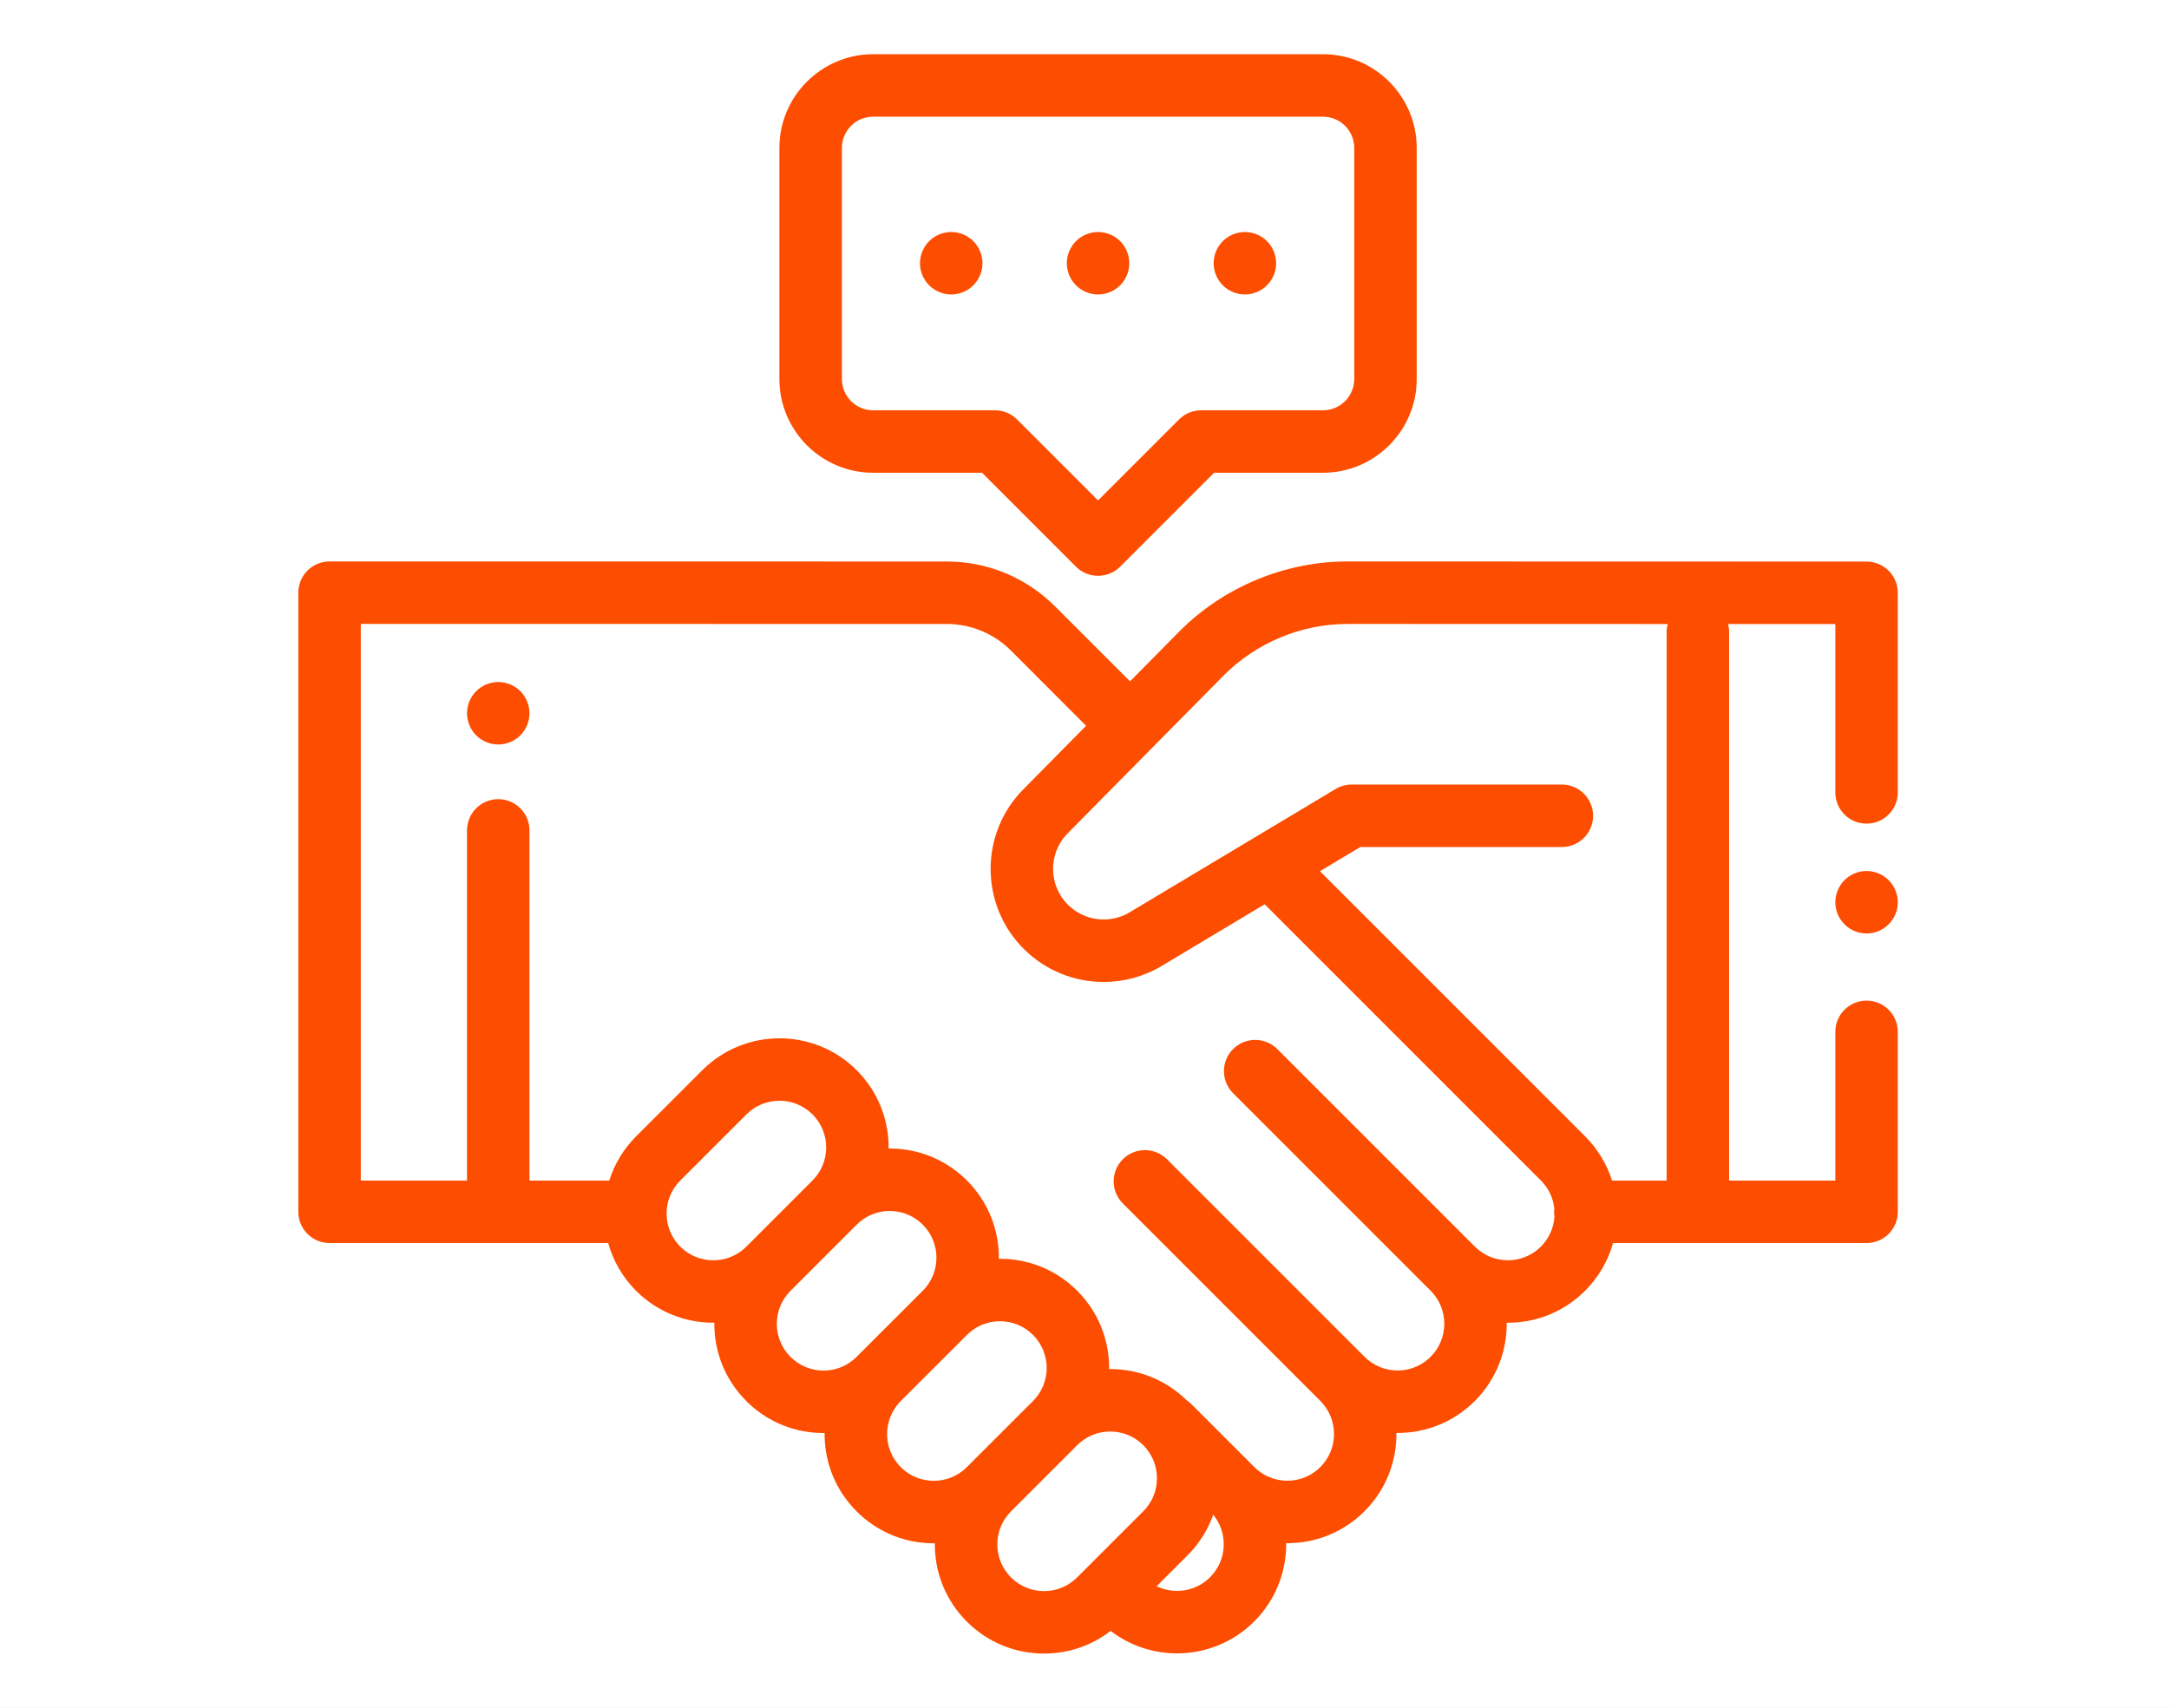
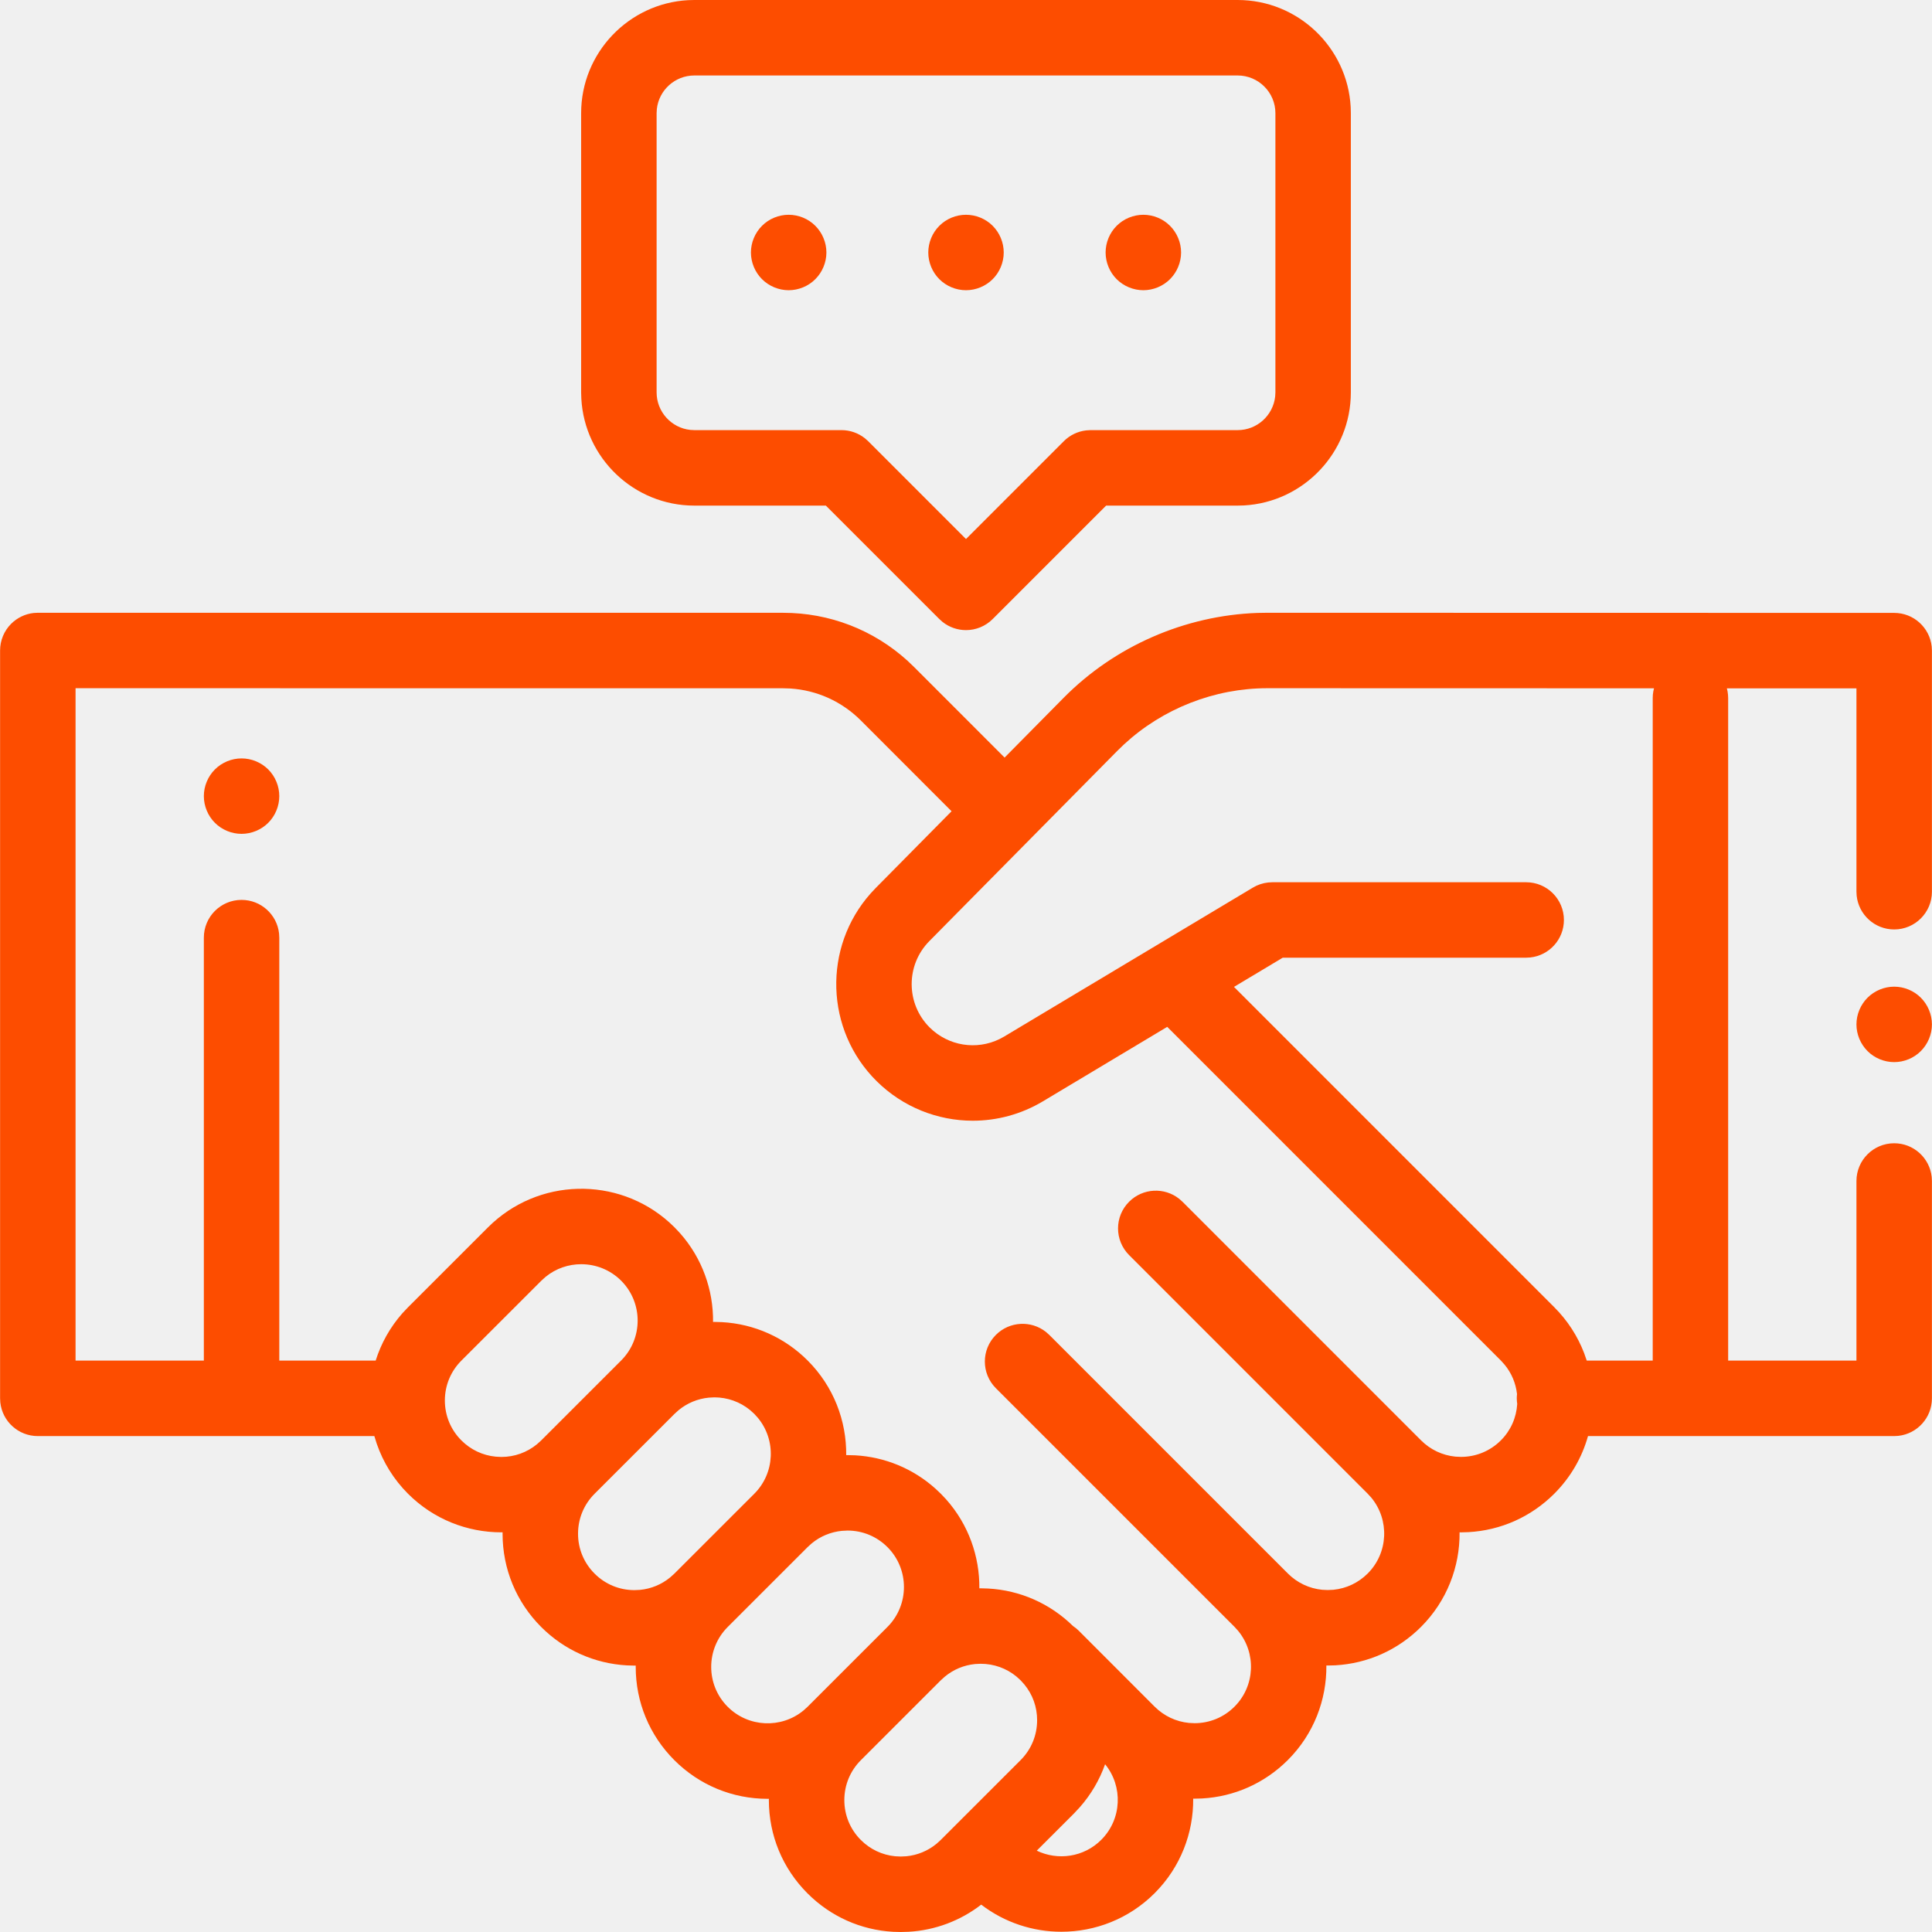
- <svg xmlns="http://www.w3.org/2000/svg" width="80px" height="63px" viewBox="0 0 80 63" version="1.1" style="background: #FFFFFF;">
+ <svg xmlns="http://www.w3.org/2000/svg" width="60px" height="60px" viewBox="0 0 60 60" version="1.1">
  <g id="icons/visual/step4_handshake" stroke="none" stroke-width="1" fill="none" fill-rule="evenodd">
-     <rect fill="#FFFFFF" x="0" y="0" width="80" height="63" />
-     <g id="019-handshake" transform="translate(11, 2)" fill="#FD4D00">
-       <path d="M38.704,18.712 L57.846,18.717 C58.482,18.717 58.997,19.233 58.997,19.869 L58.997,19.869 L58.997,27.231 C58.997,27.868 58.482,28.384 57.845,28.384 C57.209,28.384 56.693,27.868 56.693,27.231 L56.693,27.231 L56.693,21.021 L52.735,21.02 C52.761,21.115 52.775,21.214 52.775,21.317 L52.775,21.317 L52.775,41.551 L56.693,41.551 L56.693,36.065 C56.693,35.429 57.209,34.913 57.845,34.913 C58.481,34.913 58.997,35.429 58.997,36.065 L58.997,36.065 L58.997,42.703 C58.997,43.34 58.482,43.856 57.845,43.856 L57.845,43.856 L48.494,43.856 C48.31,44.515 47.96,45.119 47.463,45.616 C46.702,46.377 45.691,46.796 44.615,46.796 L44.615,46.796 L44.594,46.795 L44.594,46.795 L44.573,46.795 C44.583,47.84 44.191,48.887 43.396,49.683 C42.635,50.443 41.623,50.862 40.548,50.862 C40.548,50.862 40.547,50.862 40.547,50.862 L40.505,50.861 C40.515,51.906 40.123,52.954 39.328,53.749 C38.567,54.51 37.556,54.928 36.48,54.928 L36.48,54.928 C36.465,54.928 36.452,54.927 36.438,54.927 C36.448,55.972 36.056,57.02 35.26,57.815 C34.475,58.6 33.444,58.993 32.412,58.993 C31.548,58.993 30.684,58.716 29.964,58.164 C29.263,58.706 28.409,59 27.508,59 L27.508,59 C26.432,59 25.42,58.581 24.659,57.82 C23.899,57.059 23.48,56.048 23.48,54.972 C23.48,54.958 23.481,54.945 23.481,54.932 C23.468,54.932 23.455,54.933 23.442,54.933 L23.441,54.933 L23.212,54.926 C22.222,54.871 21.299,54.459 20.593,53.752 C19.832,52.991 19.414,51.98 19.414,50.904 C19.414,50.89 19.415,50.877 19.415,50.864 C19.402,50.864 19.389,50.865 19.375,50.865 L19.375,50.865 L19.145,50.858 C18.156,50.803 17.233,50.391 16.527,49.685 C15.766,48.924 15.347,47.912 15.347,46.836 C15.347,46.822 15.348,46.808 15.348,46.794 C15.335,46.794 15.322,46.795 15.309,46.795 C14.277,46.795 13.246,46.402 12.46,45.617 C11.954,45.11 11.612,44.501 11.432,43.855 L11.432,43.855 L1.155,43.855 C0.519,43.855 0.003,43.339 0.003,42.703 L0.003,42.703 L0.003,19.865 C0.003,19.559 0.124,19.266 0.34,19.05 C0.556,18.834 0.849,18.712 1.155,18.712 L1.155,18.712 L23.914,18.714 C25.426,18.714 26.849,19.304 27.918,20.373 L27.918,20.373 L30.679,23.135 L32.48,21.312 C34.112,19.66 36.38,18.712 38.702,18.712 L38.702,18.712 L38.704,18.712 Z M29.949,50.809 L29.778,50.817 C29.382,50.856 29.015,51.029 28.73,51.313 L28.73,51.313 L26.29,53.753 C25.964,54.079 25.785,54.511 25.784,54.972 C25.784,55.432 25.964,55.865 26.289,56.19 C26.615,56.516 27.047,56.695 27.508,56.696 L27.508,56.696 L27.679,56.687 C28.075,56.648 28.442,56.476 28.727,56.191 L28.727,56.191 L29.149,55.769 L29.149,55.769 L29.15,55.768 L31.167,53.751 C31.493,53.426 31.672,52.993 31.672,52.532 C31.672,52.072 31.493,51.639 31.168,51.314 L31.168,51.314 L31.041,51.198 C30.734,50.946 30.352,50.809 29.949,50.809 L29.949,50.809 Z M33.748,53.876 C33.55,54.436 33.229,54.949 32.796,55.381 L32.796,55.381 L31.661,56.516 C32.303,56.826 33.099,56.717 33.631,56.185 C34.262,55.555 34.301,54.553 33.748,53.876 Z M25.883,46.741 C25.883,46.741 25.883,46.741 25.882,46.741 L25.711,46.749 C25.316,46.788 24.949,46.961 24.664,47.246 L24.664,47.246 L22.223,49.685 C21.551,50.357 21.551,51.451 22.223,52.123 C22.895,52.795 23.988,52.795 24.66,52.123 L24.66,52.123 L27.101,49.683 C27.773,49.012 27.773,47.918 27.101,47.246 C26.776,46.92 26.343,46.741 25.883,46.741 Z M2.307,21.017 L2.307,41.551 L6.225,41.551 L6.225,28.633 C6.225,27.997 6.741,27.481 7.377,27.481 C8.013,27.481 8.529,27.997 8.529,28.633 L8.529,28.633 L8.529,41.551 L11.472,41.551 C11.66,40.954 11.99,40.393 12.462,39.92 L12.462,39.92 L14.903,37.481 C16.473,35.91 19.029,35.911 20.599,37.481 L20.599,37.481 L20.763,37.656 C21.448,38.427 21.785,39.4 21.776,40.37 C21.789,40.37 21.803,40.369 21.817,40.369 C21.817,40.369 21.817,40.369 21.817,40.369 L22.047,40.375 C23.037,40.431 23.959,40.843 24.665,41.549 C25.461,42.345 25.852,43.393 25.842,44.438 C25.856,44.437 25.869,44.437 25.883,44.437 L25.883,44.437 L26.113,44.443 C27.103,44.498 28.025,44.91 28.732,45.617 L28.732,45.617 L28.896,45.791 C29.581,46.562 29.918,47.535 29.908,48.505 C29.922,48.505 29.935,48.504 29.949,48.504 C31.012,48.504 32.011,48.914 32.769,49.657 C32.831,49.698 32.89,49.746 32.945,49.801 L32.945,49.801 L35.261,52.118 C35.587,52.444 36.02,52.623 36.48,52.623 L36.48,52.623 L36.652,52.615 C37.047,52.576 37.414,52.404 37.699,52.119 C38.371,51.447 38.371,50.353 37.699,49.681 L37.699,49.681 L30.413,42.394 C29.963,41.944 29.963,41.215 30.413,40.765 C30.863,40.315 31.593,40.315 32.043,40.765 L32.043,40.765 L39.329,48.052 C39.655,48.378 40.087,48.557 40.548,48.557 C40.548,48.557 40.548,48.557 40.548,48.557 L40.719,48.549 C41.115,48.51 41.482,48.337 41.766,48.052 C42.439,47.381 42.439,46.287 41.767,45.615 L41.767,45.615 L34.481,38.328 C34.256,38.103 34.143,37.808 34.143,37.513 C34.143,37.219 34.256,36.924 34.481,36.699 C34.931,36.249 35.66,36.249 36.11,36.699 L36.11,36.699 L43.396,43.986 C43.722,44.311 44.155,44.491 44.615,44.491 L44.615,44.491 L44.787,44.483 C45.182,44.444 45.549,44.271 45.834,43.986 C46.134,43.686 46.308,43.295 46.334,42.874 C46.325,42.818 46.32,42.761 46.32,42.703 C46.32,42.659 46.323,42.616 46.327,42.574 C46.284,42.187 46.114,41.828 45.834,41.549 L45.834,41.549 L35.645,31.359 L31.85,33.632 C31.184,34.03 30.443,34.225 29.708,34.225 C28.637,34.225 27.577,33.813 26.774,33.019 C25.139,31.403 25.124,28.757 26.74,27.122 L26.74,27.122 L29.059,24.774 L26.289,22.002 C25.654,21.368 24.811,21.019 23.914,21.018 L23.914,21.018 L2.307,21.017 Z M21.817,42.673 L21.645,42.681 C21.249,42.72 20.883,42.893 20.598,43.178 L20.598,43.178 L18.157,45.618 C17.832,45.943 17.652,46.376 17.652,46.836 C17.652,47.297 17.831,47.729 18.157,48.055 C18.482,48.381 18.915,48.56 19.375,48.56 L19.375,48.56 L19.547,48.552 C19.942,48.513 20.309,48.34 20.594,48.055 L20.594,48.055 L23.035,45.616 C23.707,44.944 23.707,43.85 23.035,43.178 L23.035,43.178 L22.908,43.063 C22.601,42.811 22.219,42.673 21.817,42.673 L21.817,42.673 Z M17.75,38.606 C17.309,38.606 16.867,38.774 16.531,39.11 L16.531,39.11 L14.091,41.55 C13.765,41.875 13.586,42.308 13.586,42.769 C13.586,43.229 13.765,43.662 14.09,43.987 C14.416,44.313 14.849,44.492 15.309,44.492 L15.309,44.492 L15.48,44.484 C15.876,44.445 16.243,44.273 16.528,43.988 L16.528,43.988 L18.968,41.548 C19.64,40.876 19.641,39.783 18.969,39.111 C18.633,38.775 18.191,38.606 17.75,38.606 Z M38.704,21.017 C36.992,21.017 35.321,21.715 34.119,22.932 L34.119,22.932 L28.379,28.742 C27.656,29.473 27.663,30.658 28.394,31.381 C29,31.98 29.934,32.093 30.665,31.655 L30.665,31.655 L38.262,27.106 C38.441,26.999 38.645,26.942 38.854,26.942 L38.854,26.942 L46.607,26.942 C47.243,26.942 47.759,27.458 47.759,28.094 C47.759,28.731 47.243,29.247 46.607,29.247 L46.607,29.247 L39.173,29.247 L37.684,30.138 L47.464,39.919 C47.928,40.384 48.264,40.942 48.457,41.551 L48.457,41.551 L50.471,41.551 L50.471,21.317 C50.471,21.214 50.486,21.115 50.511,21.02 L50.511,21.02 L38.704,21.017 L38.704,21.017 Z M57.845,30.131 C58.148,30.131 58.446,30.254 58.66,30.469 C58.874,30.683 58.998,30.98 58.998,31.283 C58.998,31.587 58.874,31.884 58.66,32.098 C58.446,32.313 58.148,32.436 57.845,32.436 C57.542,32.436 57.245,32.313 57.031,32.098 C56.816,31.884 56.693,31.588 56.693,31.283 C56.693,30.98 56.816,30.683 57.031,30.469 C57.245,30.254 57.542,30.131 57.845,30.131 Z M7.377,23.16 C7.68,23.16 7.977,23.283 8.192,23.498 C8.406,23.712 8.529,24.009 8.529,24.312 C8.529,24.615 8.406,24.913 8.192,25.127 C7.977,25.341 7.68,25.464 7.377,25.464 C7.074,25.464 6.777,25.341 6.562,25.127 C6.348,24.913 6.225,24.615 6.225,24.312 C6.225,24.009 6.348,23.712 6.562,23.498 C6.777,23.283 7.074,23.16 7.377,23.16 Z M37.796,2.16715534e-12 C39.702,2.16715534e-12 41.253,1.551 41.253,3.457 L41.253,3.457 L41.253,11.983 C41.253,13.889 39.702,15.44 37.796,15.44 L37.796,15.44 L33.78,15.44 L30.315,18.905 C30.09,19.13 29.795,19.242 29.5,19.242 C29.205,19.242 28.91,19.13 28.685,18.905 L28.685,18.905 L25.22,15.44 L21.204,15.44 C19.298,15.44 17.747,13.889 17.747,11.983 L17.747,11.983 L17.747,3.457 C17.747,1.551 19.298,2.16715534e-12 21.204,2.16715534e-12 L21.204,2.16715534e-12 Z M37.796,2.304 L21.204,2.304 C20.569,2.304 20.052,2.821 20.052,3.457 L20.052,3.457 L20.052,11.983 C20.052,12.619 20.569,13.136 21.204,13.136 L21.204,13.136 L25.698,13.136 C26.003,13.136 26.296,13.257 26.512,13.473 L26.512,13.473 L29.5,16.461 L32.488,13.473 C32.704,13.257 32.997,13.136 33.303,13.136 L33.303,13.136 L37.796,13.136 C38.432,13.136 38.949,12.619 38.949,11.983 L38.949,11.983 L38.949,3.457 C38.949,2.821 38.432,2.304 37.796,2.304 L37.796,2.304 Z M24.085,6.559 C24.388,6.559 24.685,6.681 24.899,6.896 C25.113,7.111 25.237,7.407 25.237,7.711 C25.237,8.014 25.113,8.311 24.899,8.525 C24.685,8.74 24.388,8.863 24.085,8.863 C23.782,8.863 23.484,8.74 23.27,8.525 C23.056,8.311 22.932,8.014 22.932,7.711 C22.932,7.407 23.056,7.111 23.27,6.896 C23.484,6.681 23.78,6.559 24.085,6.559 Z M29.5,6.559 C29.803,6.559 30.1,6.681 30.315,6.896 C30.529,7.111 30.652,7.407 30.652,7.711 C30.652,8.014 30.529,8.311 30.315,8.525 C30.1,8.74 29.803,8.863 29.5,8.863 C29.197,8.863 28.9,8.74 28.686,8.525 C28.471,8.311 28.348,8.014 28.348,7.711 C28.348,7.407 28.471,7.111 28.686,6.896 C28.9,6.681 29.197,6.559 29.5,6.559 Z M34.916,6.559 C35.219,6.559 35.516,6.681 35.73,6.896 C35.945,7.111 36.068,7.407 36.068,7.711 C36.068,8.014 35.945,8.311 35.73,8.525 C35.516,8.74 35.219,8.863 34.916,8.863 C34.613,8.863 34.315,8.74 34.101,8.525 C33.887,8.311 33.763,8.014 33.763,7.711 C33.763,7.407 33.887,7.111 34.101,6.896 C34.315,6.681 34.613,6.559 34.916,6.559 Z" id="Combined-Shape" />
+     <g id="019-handshake" fill="#FD4D00">
+       <g id="Group" transform="translate(0.002695, 0)">
+         <path d="M39.358,19.03 L58.823,19.034 C59.427,19.034 59.924,19.491 59.988,20.078 L59.995,20.206 L59.995,27.693 C59.995,28.34 59.47,28.865 58.823,28.865 C58.219,28.865 57.722,28.408 57.658,27.82 L57.651,27.693 L57.651,21.377 L53.627,21.377 C53.644,21.441 53.656,21.507 53.662,21.575 L53.667,21.678 L53.667,42.255 L57.651,42.255 L57.651,36.677 C57.651,36.03 58.176,35.505 58.823,35.505 C59.427,35.505 59.924,35.962 59.988,36.549 L59.995,36.677 L59.995,43.427 C59.995,44.031 59.538,44.528 58.951,44.592 L58.823,44.599 L49.314,44.599 C49.127,45.269 48.771,45.884 48.265,46.39 C47.546,47.108 46.608,47.526 45.602,47.582 L45.369,47.589 L45.347,47.588 L45.326,47.588 C45.336,48.65 44.937,49.716 44.128,50.525 C43.41,51.243 42.472,51.661 41.466,51.718 L41.232,51.724 C41.218,51.724 41.203,51.723 41.189,51.723 C41.199,52.786 40.801,53.851 39.992,54.66 C39.273,55.378 38.335,55.797 37.329,55.853 L37.096,55.859 L37.074,55.859 L37.053,55.858 C37.063,56.921 36.664,57.986 35.855,58.795 C35.057,59.593 34.008,59.992 32.959,59.992 C32.08,59.992 31.201,59.711 30.47,59.15 C29.822,59.651 29.044,59.944 28.22,59.993 L27.972,60 L27.738,59.994 C26.731,59.938 25.793,59.519 25.075,58.8 C24.301,58.026 23.875,56.998 23.875,55.903 C23.875,55.89 23.876,55.876 23.876,55.863 C23.863,55.863 23.85,55.864 23.836,55.864 C22.742,55.864 21.713,55.437 20.939,54.663 C20.166,53.889 19.74,52.861 19.74,51.767 C19.74,51.753 19.741,51.74 19.741,51.726 C19.728,51.726 19.714,51.727 19.701,51.727 L19.701,51.727 L19.467,51.72 C18.461,51.664 17.522,51.245 16.804,50.527 C16.031,49.753 15.605,48.724 15.605,47.63 C15.605,47.616 15.606,47.602 15.606,47.587 C15.593,47.588 15.579,47.588 15.566,47.588 C14.517,47.588 13.468,47.189 12.669,46.39 C12.218,45.939 11.896,45.408 11.7,44.843 L11.623,44.599 L1.172,44.599 C0.568,44.599 0.07,44.142 0.007,43.555 L2.13162821e-14,43.427 L2.13162821e-14,20.201 C2.13162821e-14,19.891 0.123,19.593 0.343,19.373 C0.532,19.185 0.777,19.067 1.04,19.037 L1.172,19.03 L24.316,19.031 C25.759,19.031 27.12,19.558 28.181,20.52 L28.389,20.719 L31.196,23.527 L33.028,21.673 C34.615,20.066 36.794,19.115 39.048,19.035 L39.355,19.03 L39.358,19.03 Z M30.454,51.67 L30.28,51.678 C29.935,51.712 29.611,51.846 29.344,52.066 L29.214,52.183 L26.732,54.664 C26.401,54.995 26.219,55.435 26.219,55.903 C26.219,56.372 26.401,56.812 26.732,57.143 C27.022,57.433 27.395,57.608 27.797,57.648 L27.971,57.656 L28.146,57.648 C28.491,57.614 28.814,57.48 29.082,57.26 L29.211,57.143 L29.642,56.712 L29.642,56.712 L31.693,54.662 C32.024,54.331 32.206,53.891 32.206,53.423 C32.207,53.013 32.067,52.625 31.81,52.313 L31.693,52.183 L31.564,52.066 C31.252,51.81 30.864,51.67 30.454,51.67 Z M34.317,54.79 C34.145,55.277 33.88,55.73 33.531,56.126 L33.35,56.32 L32.195,57.474 C32.848,57.789 33.657,57.679 34.198,57.137 C34.84,56.496 34.879,55.477 34.317,54.79 Z M26.319,47.533 L26.144,47.542 C25.8,47.575 25.476,47.709 25.208,47.929 L25.079,48.046 L22.597,50.527 C21.914,51.211 21.913,52.323 22.597,53.006 C23.24,53.649 24.263,53.688 24.951,53.12 L25.076,53.007 L27.558,50.526 C28.241,49.842 28.241,48.73 27.558,48.047 C27.227,47.716 26.787,47.533 26.319,47.533 Z M2.344,21.373 L2.344,42.255 L6.328,42.255 L6.328,29.119 C6.328,28.472 6.852,27.947 7.499,27.947 C8.103,27.947 8.601,28.404 8.664,28.991 L8.671,29.119 L8.671,42.255 L11.664,42.255 C11.831,41.724 12.109,41.22 12.497,40.781 L12.671,40.597 L15.153,38.116 C16.697,36.572 19.177,36.521 20.783,37.962 L20.946,38.117 L21.113,38.294 C21.809,39.078 22.152,40.068 22.142,41.054 L22.163,41.054 L22.163,41.054 L22.184,41.053 L22.418,41.06 C23.424,41.116 24.363,41.535 25.081,42.253 C25.89,43.063 26.288,44.128 26.277,45.191 C26.291,45.191 26.305,45.19 26.319,45.19 L26.32,45.19 L26.553,45.196 C27.482,45.248 28.353,45.609 29.046,46.229 L29.216,46.39 L29.383,46.567 C30.079,47.351 30.422,48.341 30.412,49.327 L30.433,49.327 L30.433,49.327 L30.454,49.326 L30.685,49.333 C31.679,49.388 32.606,49.797 33.321,50.498 L33.414,50.567 L33.414,50.567 L33.501,50.645 L35.856,53.002 C36.146,53.291 36.519,53.467 36.922,53.507 L37.096,53.515 C37.564,53.515 38.004,53.333 38.335,53.002 C38.979,52.359 39.016,51.336 38.449,50.648 L38.336,50.523 L30.926,43.113 C30.468,42.655 30.468,41.913 30.926,41.456 C31.351,41.031 32.021,41.001 32.481,41.365 L32.583,41.456 L39.993,48.866 C40.283,49.156 40.656,49.332 41.058,49.372 L41.232,49.38 L41.407,49.372 C41.809,49.332 42.182,49.156 42.472,48.867 C43.115,48.224 43.153,47.201 42.586,46.513 L42.472,46.388 L35.063,38.978 C34.834,38.749 34.719,38.449 34.719,38.149 C34.719,37.849 34.834,37.549 35.063,37.321 C35.488,36.896 36.158,36.865 36.618,37.23 L36.72,37.321 L44.129,44.731 C44.419,45.021 44.792,45.197 45.195,45.237 L45.369,45.245 C45.837,45.245 46.277,45.063 46.608,44.732 C46.914,44.427 47.09,44.028 47.116,43.601 C47.108,43.544 47.102,43.486 47.102,43.427 C47.102,43.382 47.105,43.338 47.11,43.295 C47.072,42.958 46.94,42.642 46.723,42.38 L46.609,42.253 L36.247,31.89 L32.387,34.202 C31.71,34.607 30.957,34.805 30.208,34.805 C29.12,34.805 28.042,34.386 27.225,33.579 C25.616,31.988 25.55,29.417 27.036,27.746 L27.19,27.581 L29.549,25.194 L26.732,22.375 C26.14,21.784 25.37,21.436 24.543,21.382 L24.316,21.375 L2.344,21.373 Z M22.184,43.396 L22.009,43.405 C21.664,43.439 21.341,43.573 21.073,43.793 L20.944,43.91 L18.462,46.391 C18.131,46.722 17.949,47.162 17.949,47.63 C17.948,48.098 18.131,48.538 18.462,48.869 C18.793,49.201 19.233,49.383 19.701,49.383 L19.701,49.383 L19.875,49.375 C20.22,49.341 20.544,49.207 20.811,48.987 L20.941,48.87 L23.423,46.389 C24.066,45.746 24.104,44.723 23.536,44.035 L23.423,43.91 L23.294,43.793 C22.981,43.536 22.593,43.397 22.184,43.396 Z M18.048,39.261 C17.655,39.261 17.263,39.391 16.942,39.653 L16.809,39.773 L14.327,42.254 C13.996,42.585 13.813,43.025 13.813,43.493 C13.813,43.962 13.995,44.402 14.326,44.733 C14.616,45.023 14.989,45.199 15.392,45.238 L15.566,45.247 C15.976,45.247 16.364,45.107 16.676,44.85 L16.805,44.733 L19.287,42.252 C19.971,41.569 19.971,40.457 19.288,39.773 C18.946,39.432 18.497,39.261 18.048,39.261 Z M39.357,21.373 C37.713,21.373 36.106,22.006 34.903,23.119 L34.695,23.32 L28.857,29.229 C28.122,29.973 28.129,31.177 28.873,31.913 C29.451,32.484 30.322,32.621 31.041,32.268 L31.183,32.191 L38.908,27.565 C39.053,27.478 39.215,27.424 39.383,27.406 L39.51,27.399 L47.394,27.399 C48.041,27.399 48.566,27.923 48.566,28.571 C48.566,29.174 48.109,29.672 47.521,29.735 L47.394,29.742 L39.834,29.742 L38.32,30.649 L48.266,40.596 C48.679,41.009 48.992,41.495 49.195,42.025 L49.275,42.255 L51.324,42.255 L51.324,21.678 C51.324,21.608 51.33,21.54 51.342,21.474 L51.364,21.376 L39.357,21.373 Z M58.823,30.642 C59.131,30.642 59.434,30.767 59.651,30.985 C59.869,31.203 59.995,31.506 59.995,31.814 C59.995,32.123 59.869,32.424 59.651,32.642 C59.434,32.861 59.131,32.985 58.823,32.985 C58.515,32.985 58.213,32.861 57.995,32.642 C57.777,32.424 57.651,32.123 57.651,31.814 C57.651,31.506 57.777,31.203 57.995,30.985 C58.213,30.767 58.515,30.642 58.823,30.642 Z M7.499,23.553 C7.808,23.553 8.11,23.678 8.328,23.896 C8.546,24.114 8.671,24.416 8.671,24.724 C8.671,25.032 8.546,25.335 8.328,25.553 C8.11,25.771 7.808,25.896 7.499,25.896 C7.191,25.896 6.889,25.771 6.671,25.553 C6.453,25.335 6.328,25.032 6.328,24.724 C6.328,24.416 6.453,24.114 6.671,23.896 C6.889,23.678 7.191,23.553 7.499,23.553 Z M38.434,3.38573614e-12 C40.308,3.38573614e-12 41.844,1.474 41.944,3.323 L41.949,3.515 L41.949,12.186 C41.949,14.06 40.476,15.596 38.627,15.697 L38.434,15.702 L34.349,15.702 L30.826,19.225 C30.597,19.454 30.297,19.569 29.997,19.569 C29.74,19.569 29.483,19.484 29.271,19.316 L29.169,19.225 L25.645,15.702 L21.561,15.702 C19.687,15.702 18.151,14.228 18.051,12.379 L18.045,12.186 L18.045,3.515 C18.045,1.642 19.519,0.106 21.368,0.005 L21.561,3.38573614e-12 L38.434,3.38573614e-12 Z M38.434,2.344 L21.561,2.344 C20.958,2.344 20.459,2.801 20.396,3.388 L20.389,3.515 L20.389,12.186 C20.389,12.789 20.847,13.288 21.433,13.351 L21.561,13.358 L26.131,13.358 C26.397,13.358 26.654,13.449 26.86,13.613 L26.959,13.701 L29.997,16.74 L33.036,13.701 C33.224,13.513 33.47,13.395 33.732,13.366 L33.864,13.358 L38.434,13.358 C39.037,13.358 39.535,12.9 39.599,12.314 L39.606,12.186 L39.606,3.515 C39.606,2.869 39.08,2.344 38.434,2.344 Z M24.49,6.67 C24.798,6.67 25.101,6.794 25.318,7.013 C25.536,7.231 25.662,7.532 25.662,7.841 C25.662,8.15 25.536,8.452 25.318,8.67 C25.101,8.888 24.798,9.013 24.49,9.013 C24.182,9.013 23.88,8.888 23.662,8.67 C23.444,8.452 23.318,8.15 23.318,7.841 C23.318,7.532 23.444,7.231 23.662,7.013 C23.88,6.794 24.181,6.67 24.49,6.67 Z M29.997,6.67 C30.306,6.67 30.608,6.794 30.826,7.013 C31.044,7.231 31.169,7.532 31.169,7.841 C31.169,8.15 31.044,8.452 30.826,8.67 C30.608,8.888 30.306,9.013 29.997,9.013 C29.689,9.013 29.387,8.888 29.169,8.67 C28.951,8.452 28.826,8.15 28.826,7.841 C28.826,7.532 28.951,7.231 29.169,7.013 C29.387,6.794 29.689,6.67 29.997,6.67 Z M35.505,6.67 C35.813,6.67 36.115,6.794 36.333,7.013 C36.551,7.231 36.677,7.532 36.677,7.841 C36.677,8.15 36.551,8.452 36.333,8.67 C36.115,8.888 35.813,9.013 35.505,9.013 C35.197,9.013 34.894,8.888 34.676,8.67 C34.458,8.452 34.333,8.15 34.333,7.841 C34.333,7.532 34.458,7.231 34.676,7.013 C34.894,6.794 35.197,6.67 35.505,6.67 Z" id="Combined-Shape" />
+       </g>
    </g>
  </g>
</svg>
